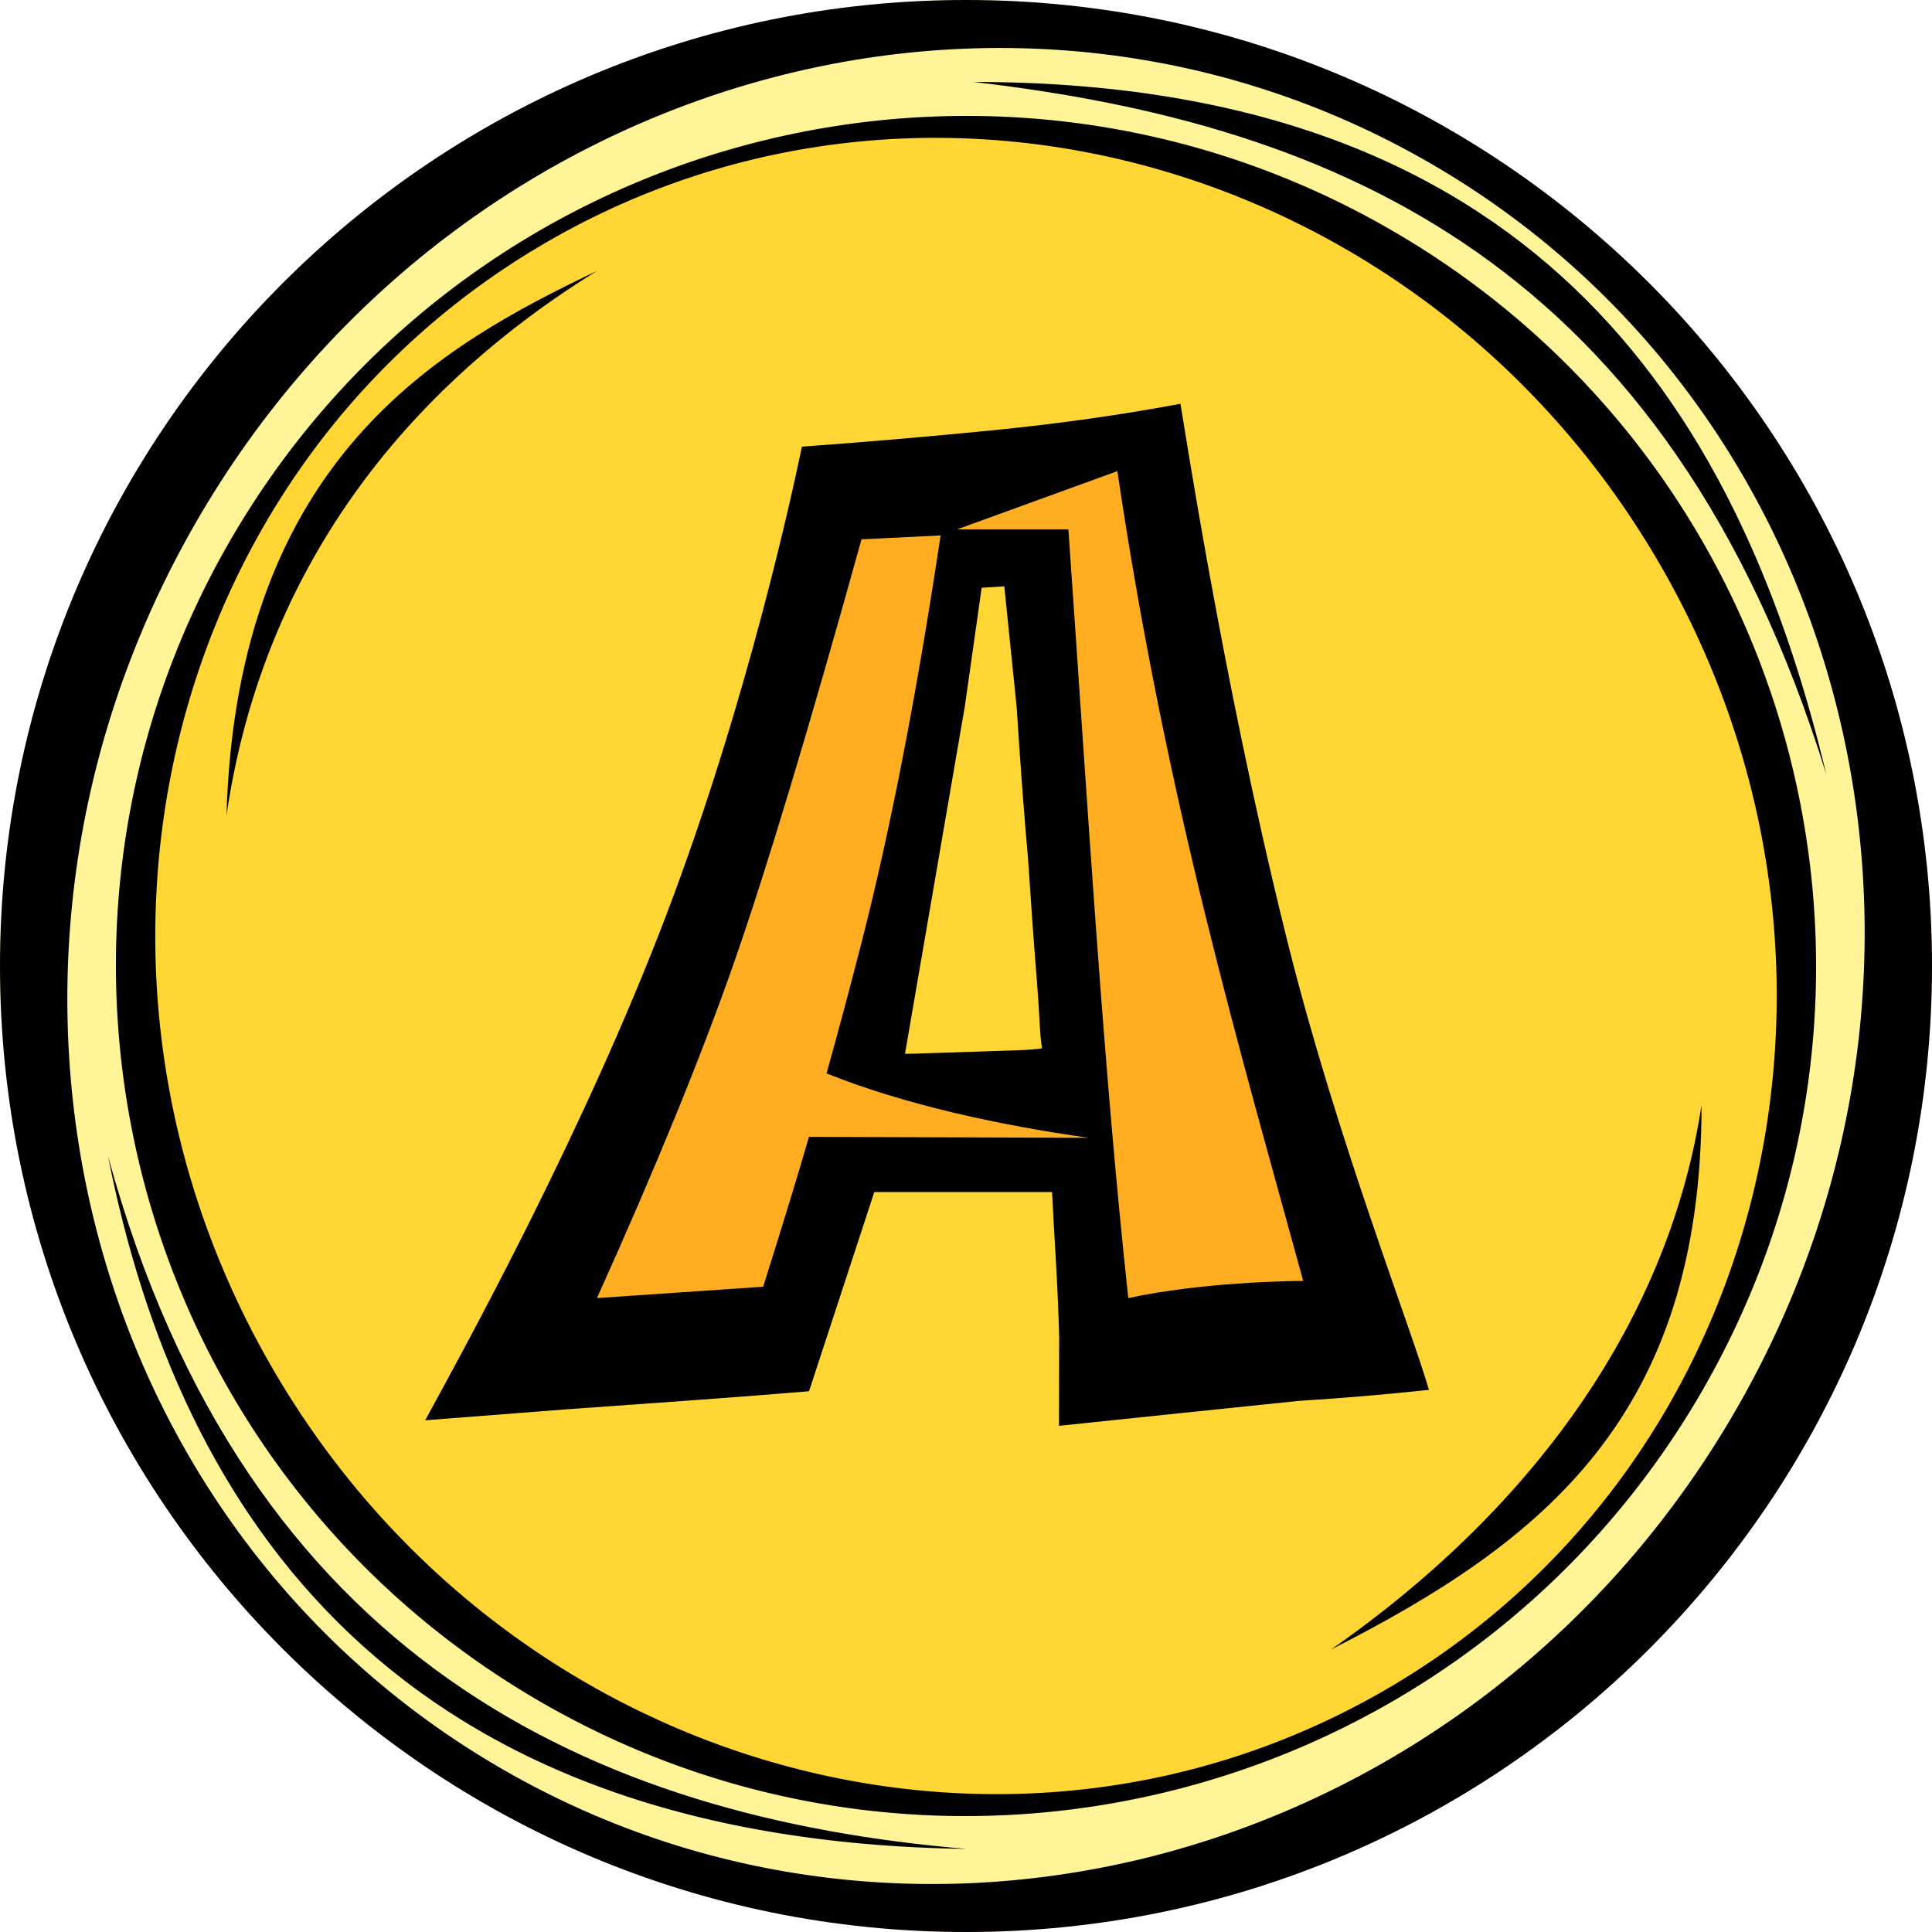
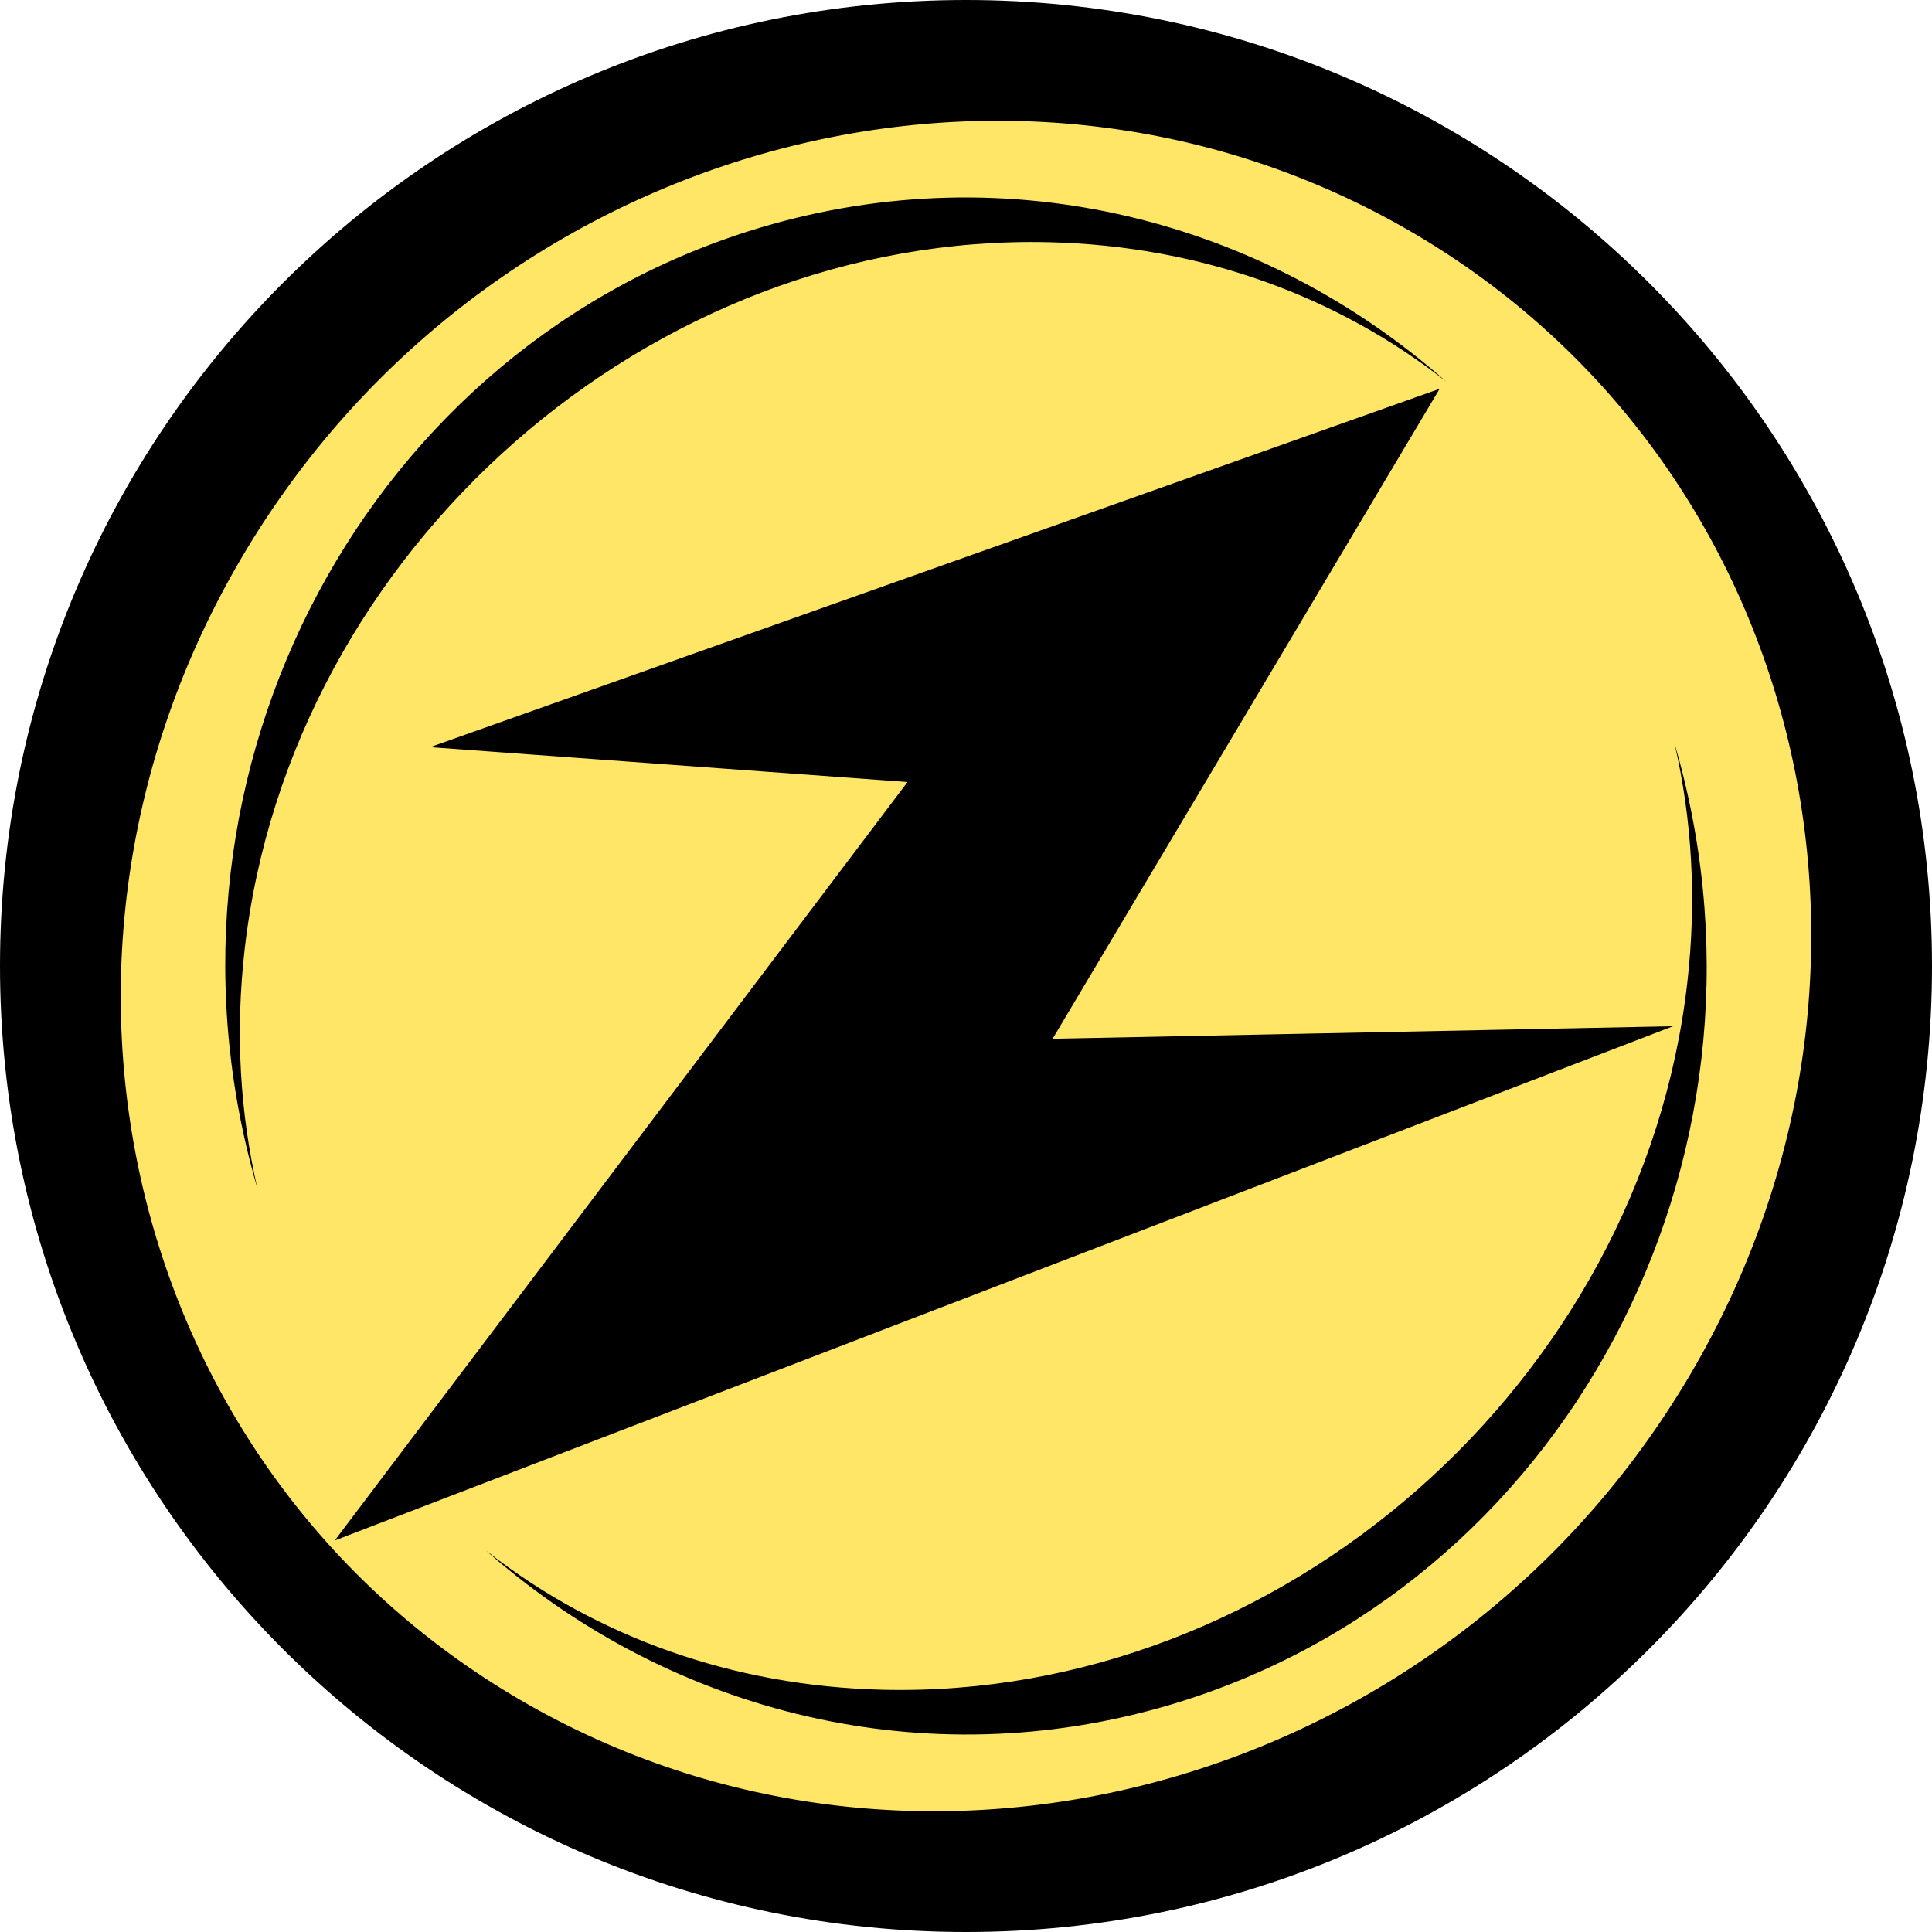
<svg xmlns="http://www.w3.org/2000/svg" width="90px" height="90px" viewBox="0 0 90 90" version="1.1">
  <g id="首页" stroke="none" stroke-width="1" fill="none" fill-rule="evenodd">
-     <g id="litepaper" transform="translate(-600, -3737)">
-       <g id="coin_aut" transform="translate(600, 3737)">
-         <circle id="Oval-Copy-2" fill="#FFF598" fill-rule="nonzero" cx="45" cy="45" r="45" />
-         <circle id="Oval-Copy-3" fill="#FFD633" fill-rule="nonzero" cx="45" cy="45" r="39.6" />
-         <path d="M45,0 C69.853,0 90,20.147 90,45 C90,69.853 69.853,90 45,90 C20.147,90 0,69.853 0,45 C0,20.147 20.147,0 45,0 Z M9.147,24.3 C-2.783,44.962 3.599,70.98 23.4,82.412 C43.201,93.845 68.924,86.362 80.853,65.7 C92.783,45.038 86.401,19.02 66.6,7.588 C46.799,-3.845 21.076,3.638 9.147,24.3 Z M5.032,53.857 C11.451,77.346 27.726,84.675 45.031,86.13 C18.42,85.75 8.328,70.541 5.032,53.857 Z M64.797,10.711 C83.734,21.645 90.222,45.859 79.289,64.797 C68.355,83.734 44.141,90.222 25.203,79.289 C6.266,68.355 -0.222,44.141 10.711,25.203 C21.645,6.266 45.859,-0.222 64.797,10.711 Z M25.515,11.251 C7.651,21.565 1.893,45.036 12.654,63.675 C23.415,82.314 46.621,89.063 64.485,78.749 C82.349,68.435 88.107,44.964 77.346,26.325 C66.585,7.686 43.379,0.937 25.515,11.251 Z M79.265,51.473 C79.265,65.97 71.888,71.816 62.007,76.841 C71.813,69.994 77.802,61.112 79.265,51.473 Z M27.808,12.62 C17.552,18.976 12.021,27.902 10.55,37.987 C11.035,21.319 20.57,16.081 27.808,12.62 Z M45.352,3.817 C71.111,3.817 80.9,18.605 85.081,36.09 C77.693,12.24 62.308,5.792 45.352,3.817 Z" id="Shape" fill="#000000" fill-rule="nonzero" />
-         <path d="M54.99,18.81 C55.13,19.576 56.935,31.54 59.827,43.263 L60.035,44.1 L60.035,44.1 C62.301,53.109 65.74,61.888 66.566,64.745 C64.56,64.96 62.532,65.132 60.485,65.26 C58.794,65.432 56.929,65.625 54.887,65.84 C52.836,66.055 50.984,66.248 49.332,66.42 C49.335,65.003 49.337,63.607 49.34,62.232 C49.305,61.03 49.252,59.827 49.181,58.625 C49.108,57.422 49.052,56.391 49.011,55.532 L40.727,55.532 L37.688,64.809 C36.173,64.938 34.377,65.078 32.298,65.228 C30.214,65.378 28.263,65.518 26.447,65.647 C24.206,65.819 21.993,65.991 19.808,66.162 C20.568,64.763 22.349,61.54 24.431,57.394 L24.825,56.606 C26.876,52.482 29.166,47.545 31.042,42.615 C34.853,32.6 36.977,22.621 37.322,20.971 L37.346,20.852 C37.35,20.835 37.353,20.82 37.356,20.807 C40.321,20.592 43.321,20.335 46.349,20.034 C49.356,19.733 52.239,19.325 54.99,18.81 Z M46.784,27.314 L45.73,27.379 L44.943,32.919 L42.158,49.09 C42.396,49.09 42.827,49.079 43.45,49.057 C44.072,49.036 44.724,49.015 45.405,48.993 C46.086,48.972 46.722,48.95 47.313,48.929 C47.904,48.907 48.314,48.875 48.544,48.832 C48.494,48.574 48.454,48.134 48.423,47.511 C48.392,46.889 48.344,46.18 48.279,45.385 C48.214,44.591 48.148,43.721 48.081,42.776 C48.014,41.831 47.951,40.908 47.89,40.006 C47.696,37.815 47.52,35.453 47.359,32.919 L46.784,27.314 Z" id="Shape" fill="#000000" fill-rule="nonzero" />
-         <path d="M43.817,24.943 C42.711,32.314 41.483,38.638 40.133,43.913 C39.616,45.933 39.073,47.963 38.504,50.002 C42.158,51.473 46.609,52.424 50.715,53.004 L50.532,53.003 C49.816,53.001 47.114,52.992 44.371,52.982 L43.686,52.98 C41.178,52.972 38.773,52.963 37.968,52.961 L37.789,52.96 C37.766,52.96 37.747,52.96 37.732,52.96 L37.685,52.96 L37.685,52.96 C37.217,54.58 36.506,56.907 35.552,59.94 L27.808,60.47 C30.527,54.442 32.644,49.264 34.161,44.936 C35.677,40.608 37.668,34.004 40.133,25.123 L43.817,24.943 Z M52.051,21.947 C54.354,37.469 57.814,49.09 60.709,59.67 L60.648,59.671 C60.103,59.674 55.99,59.725 52.56,60.47 C51.4,49.778 50.715,38.202 49.77,24.66 L44.586,24.66 L44.586,24.66 C49.563,22.851 52.051,21.947 52.051,21.947 Z" id="Combined-Shape" fill="#FFAE22" />
+     <g id="litepaper" transform="translate(-600, -4782)">
+       <g id="Icon/coin/aut" transform="translate(600, 4782)">
+         <circle id="Oval-Copy-3" fill="#FFE666" cx="45" cy="45" r="40.781" />
+         <path d="M45,0 C69.853,0 90,20.147 90,45 C90,69.853 69.853,90 45,90 C20.147,90 0,69.853 0,45 C0,20.147 20.147,0 45,0 Z M11.278,25.941 C0.058,44.965 6.06,68.921 24.684,79.447 C43.308,89.973 67.502,83.083 78.722,64.059 C89.942,45.035 83.94,21.079 65.316,10.553 C46.692,0.027 22.498,6.917 11.278,25.941 Z M78.005,34.633 L78.156,35.162 C83.415,54.168 72.834,73.98 54.522,79.413 C43.096,82.803 31.359,79.794 22.871,72.433 L22.627,72.22 L22.764,72.327 C27.751,76.202 34.065,78.55 41.141,78.716 C59.699,79.149 76.47,64.405 78.6,45.784 C79.046,41.892 78.816,38.139 78.005,34.633 Z M67.064,18.112 L49.034,48.39 L77.937,47.806 L15.594,71.761 L42.276,36.43 L20.039,34.805 L67.064,18.112 Z M67.372,17.779 L67.385,17.79 C62.375,13.844 56.005,11.45 48.857,11.283 C30.299,10.85 13.528,25.594 11.398,44.215 C10.952,48.107 11.182,51.86 11.993,55.366 L11.843,54.837 C6.583,35.831 17.164,16.02 35.476,10.586 C47.012,7.163 58.865,10.264 67.372,17.779 Z" id="Shape" fill="#000000" />
      </g>
    </g>
  </g>
</svg>
